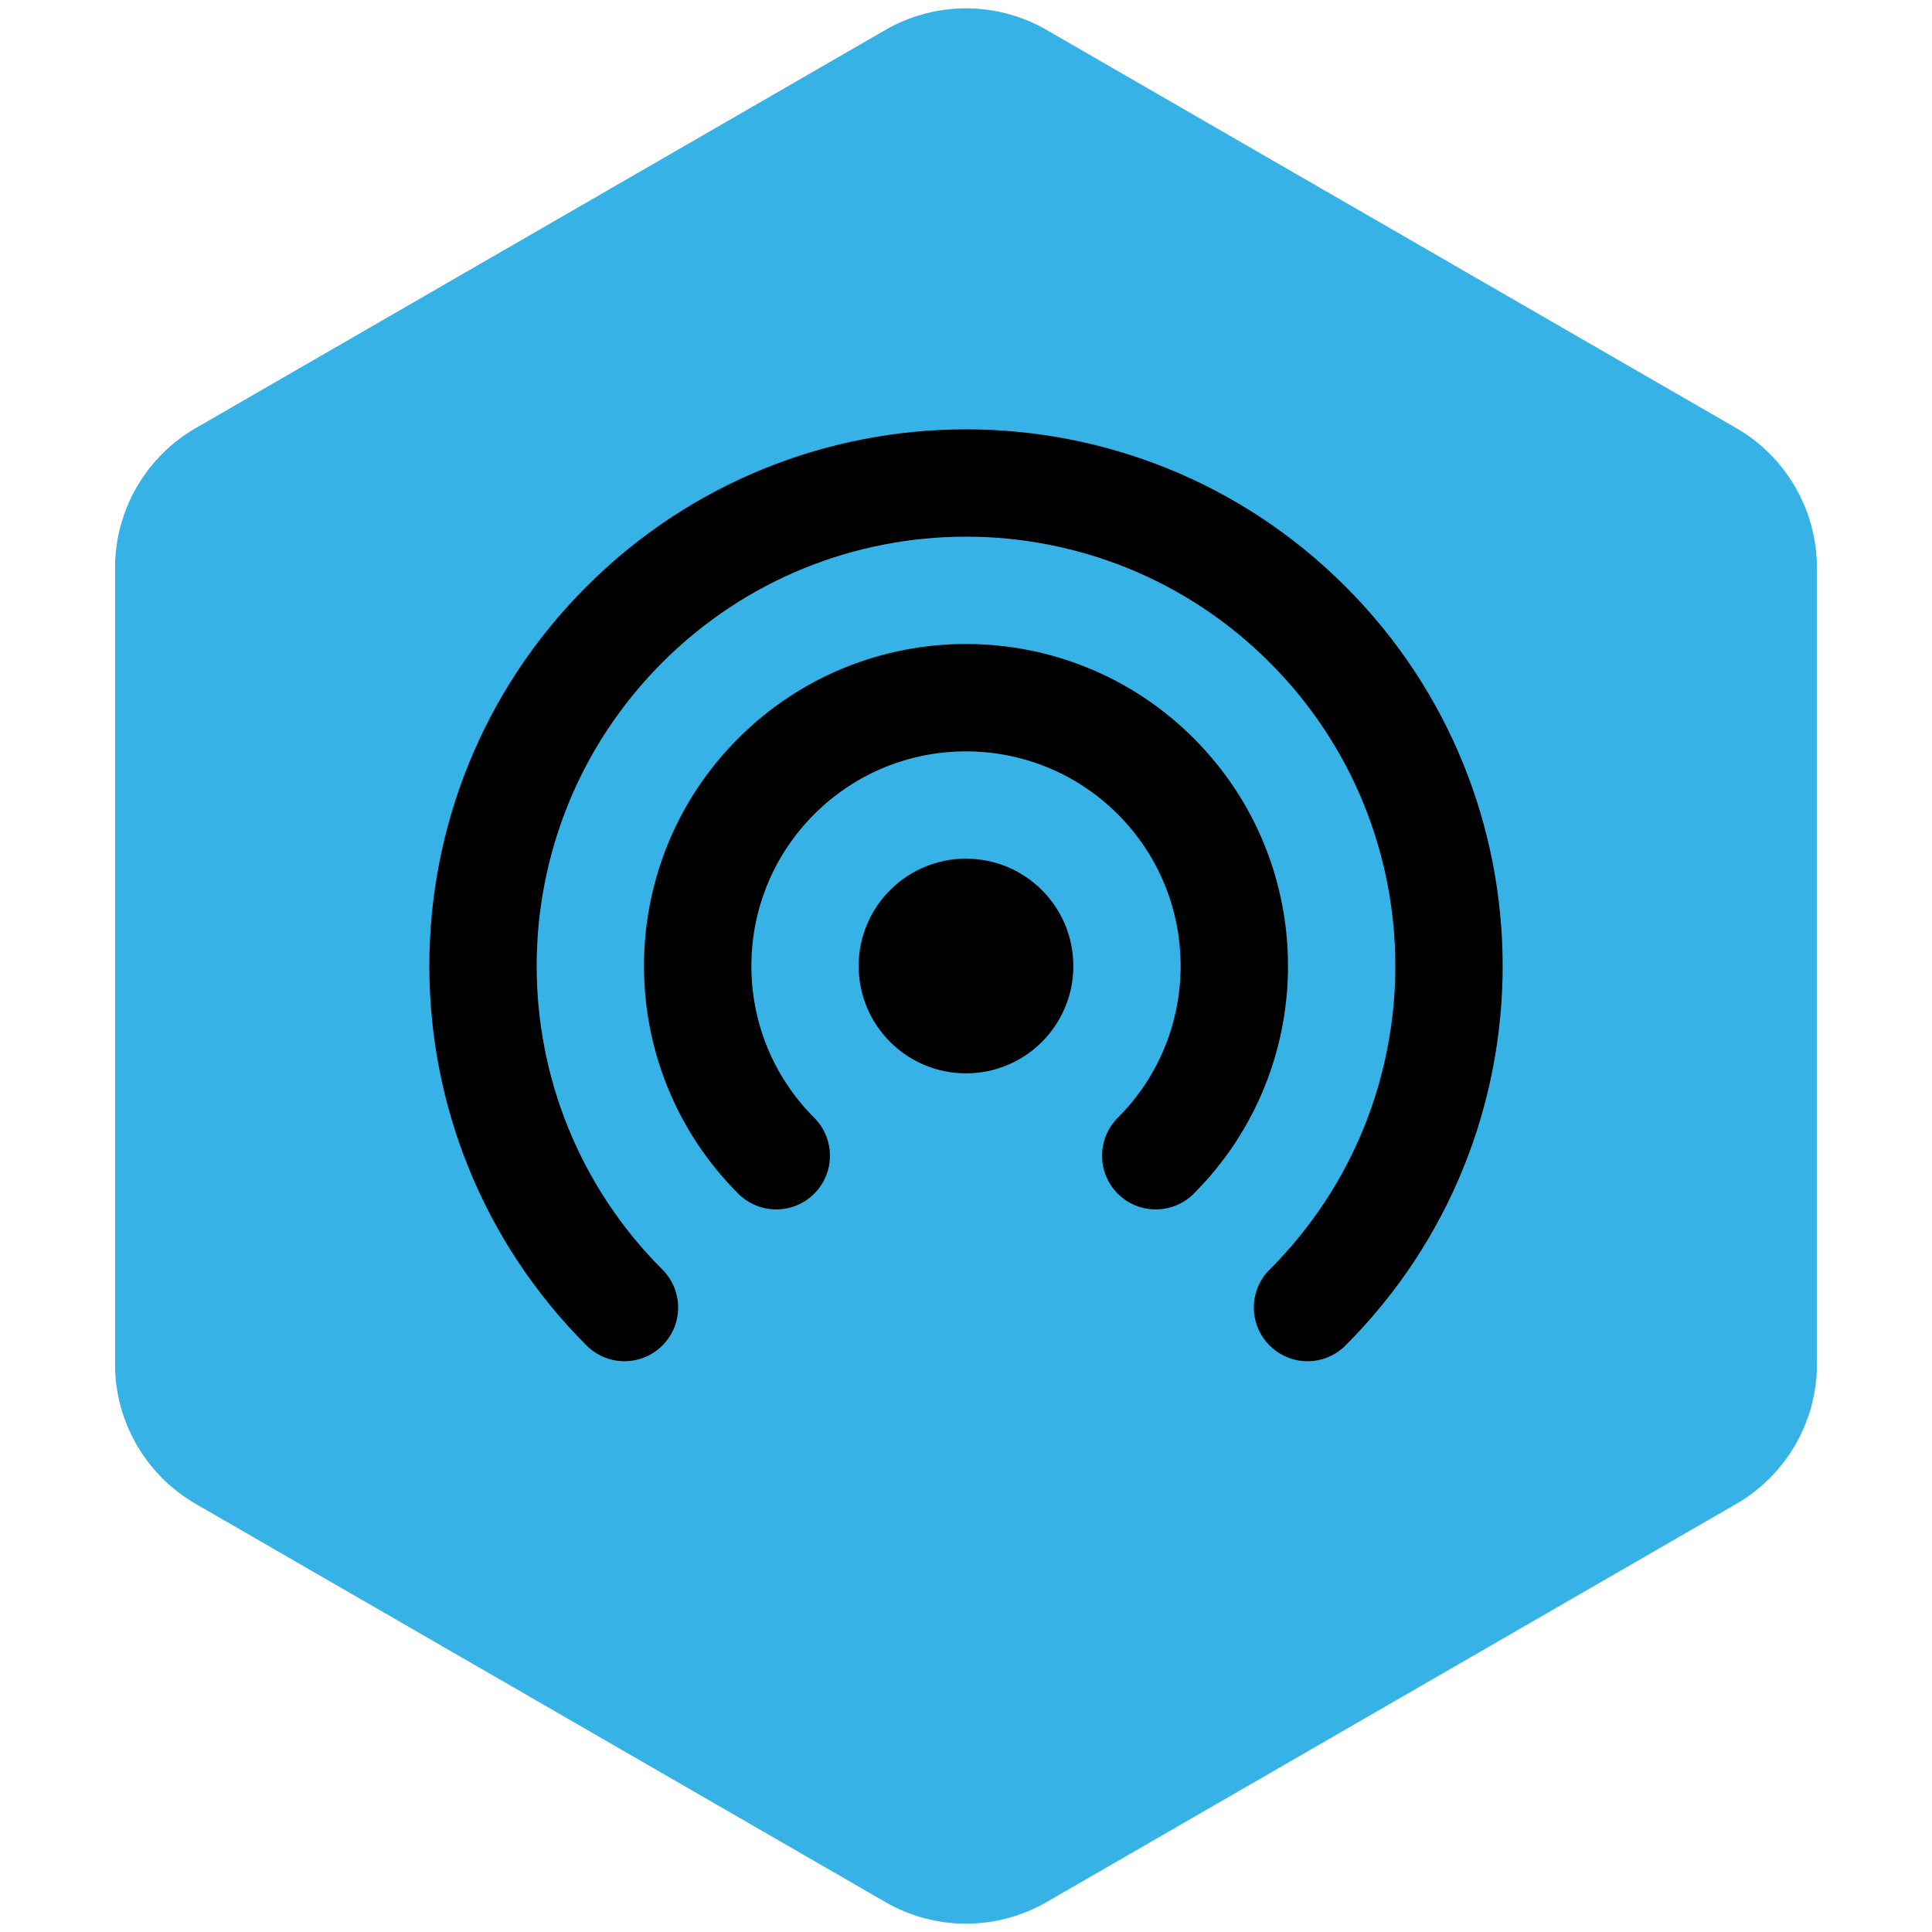
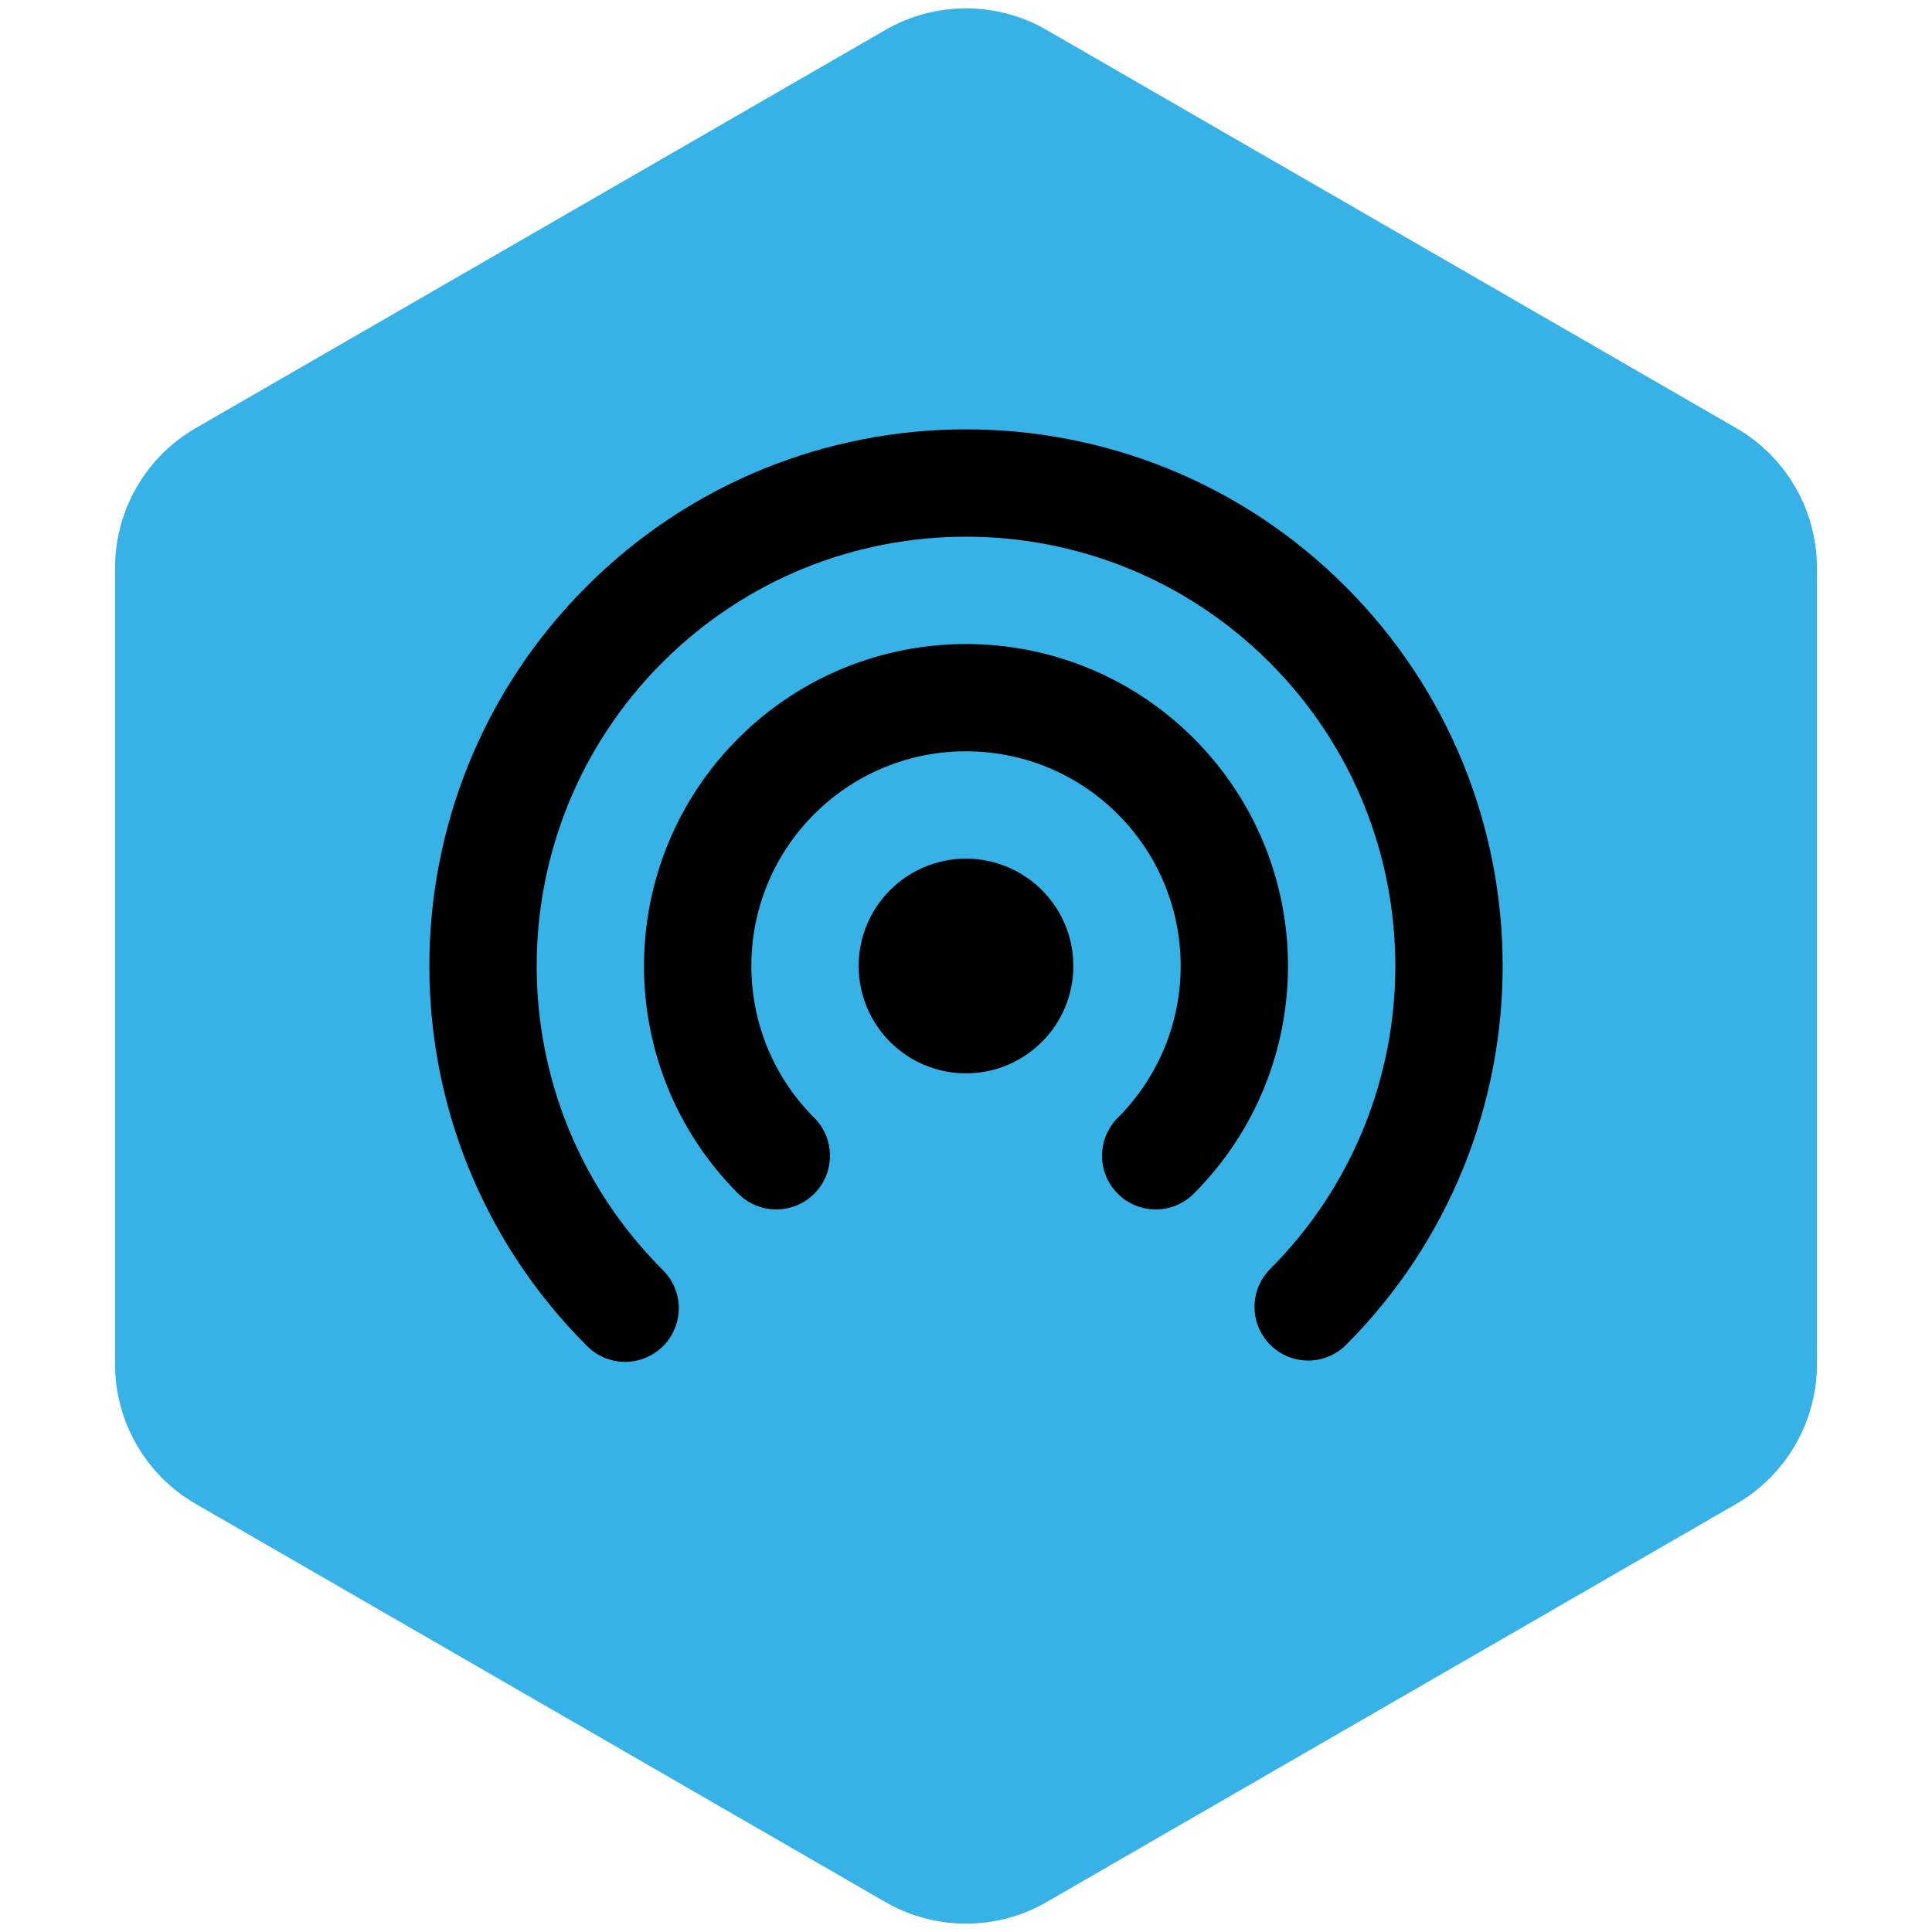
- <svg xmlns="http://www.w3.org/2000/svg" width="36" height="36" viewBox="0 0 36 36" fill="none">
-   <path d="M31.856 8.845L19 1.423C18.381 1.065 17.619 1.065 17 1.423L4.144 8.845C3.525 9.203 3.144 9.863 3.144 10.577V25.423C3.144 26.137 3.525 26.797 4.144 27.155L17 34.577C17.619 34.935 18.381 34.935 19 34.577L31.856 27.155C32.475 26.797 32.856 26.137 32.856 25.423V10.577C32.856 9.863 32.475 9.203 31.856 8.845Z" fill="#36B2E6" stroke="#36B2E6" stroke-width="2" />
-   <path fill-rule="evenodd" clip-rule="evenodd" d="M18 20C19.105 20 20 19.105 20 18C20 16.895 19.105 16 18 16C16.895 16 16 16.895 16 18C16 19.105 16.895 20 18 20Z" fill="black" />
-   <path d="M22.243 22.243C21.852 22.633 21.219 22.633 20.828 22.243C20.438 21.852 20.438 21.219 20.828 20.828C22.39 19.266 22.39 16.734 20.828 15.172C19.266 13.61 16.734 13.61 15.172 15.172C13.61 16.734 13.61 19.266 15.172 20.828C15.562 21.219 15.562 21.852 15.172 22.243C14.781 22.633 14.148 22.633 13.757 22.243C11.414 19.899 11.414 16.101 13.757 13.757C16.101 11.414 19.899 11.414 22.243 13.757C24.586 16.101 24.586 19.899 22.243 22.243Z" fill="black" />
-   <path d="M25.071 25.071C24.68 25.462 24.047 25.462 23.657 25.071C23.266 24.68 23.266 24.047 23.657 23.657C26.781 20.533 26.781 15.467 23.657 12.343C20.533 9.219 15.467 9.219 12.343 12.343C9.219 15.467 9.219 20.533 12.343 23.657C12.734 24.047 12.734 24.68 12.343 25.071C11.953 25.462 11.319 25.462 10.929 25.071C7.024 21.166 7.024 14.834 10.929 10.929C14.834 7.024 21.166 7.024 25.071 10.929C28.976 14.834 28.976 21.166 25.071 25.071Z" fill="black" />
+ <svg xmlns="http://www.w3.org/2000/svg" width="36" height="36" fill="none">
+   <path fill="#36B2E6" stroke="#36B2E6" stroke-width="2" d="M31.856 8.845 19 1.423a2 2 0 0 0-2 0L4.144 8.845a2 2 0 0 0-1 1.732v14.846a2 2 0 0 0 1 1.732L17 34.577a2 2 0 0 0 2 0l12.856-7.422a2 2 0 0 0 1-1.732V10.577a2 2 0 0 0-1-1.732Z" />
+   <path fill="#000" fill-rule="evenodd" d="M18 20a2 2 0 1 0 0-4 2 2 0 0 0 0 4" clip-rule="evenodd" />
+   <path fill="#000" d="M22.243 22.243a1 1 0 1 1-1.415-1.415 4 4 0 1 0-5.656 0 1 1 0 0 1-1.415 1.415 6 6 0 1 1 8.486 0" />
+   <path fill="#000" d="M25.071 25.071a1 1 0 0 1-1.414-1.414 8 8 0 1 0-11.314 0 1 1 0 1 1-1.414 1.414c-3.905-3.905-3.905-10.237 0-14.142s10.237-3.905 14.142 0 3.905 10.237 0 14.142" />
</svg>
